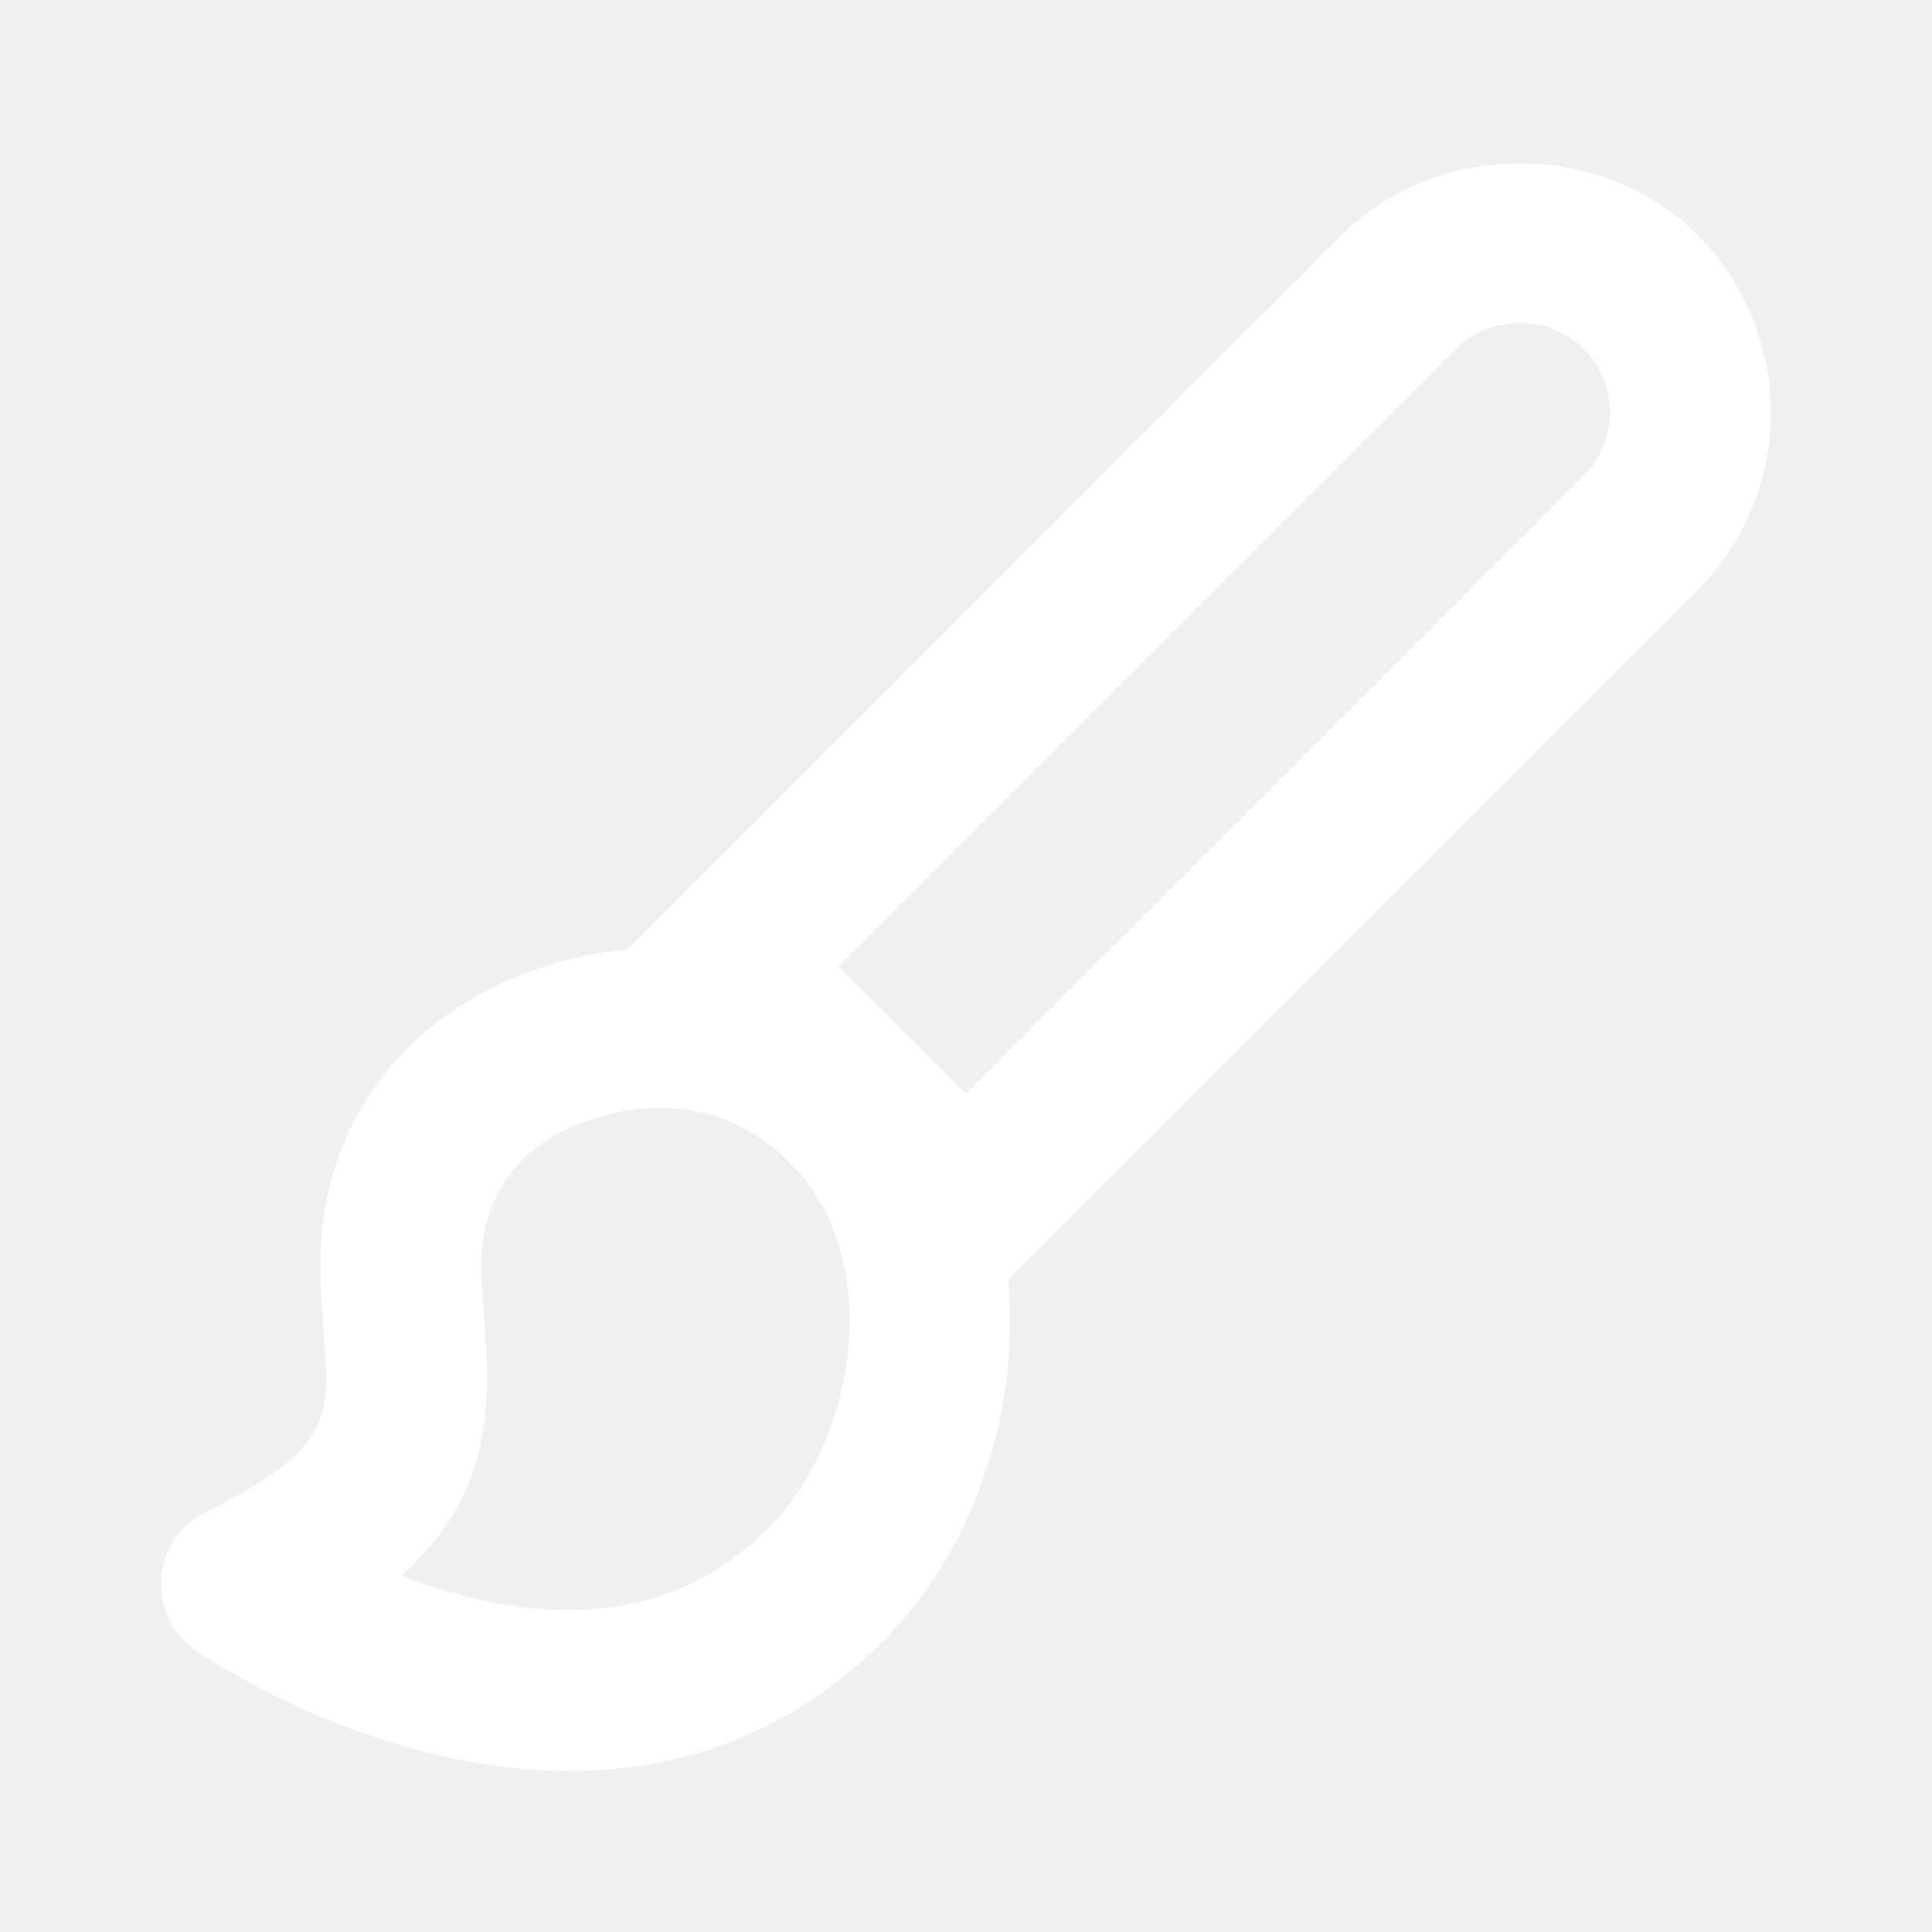
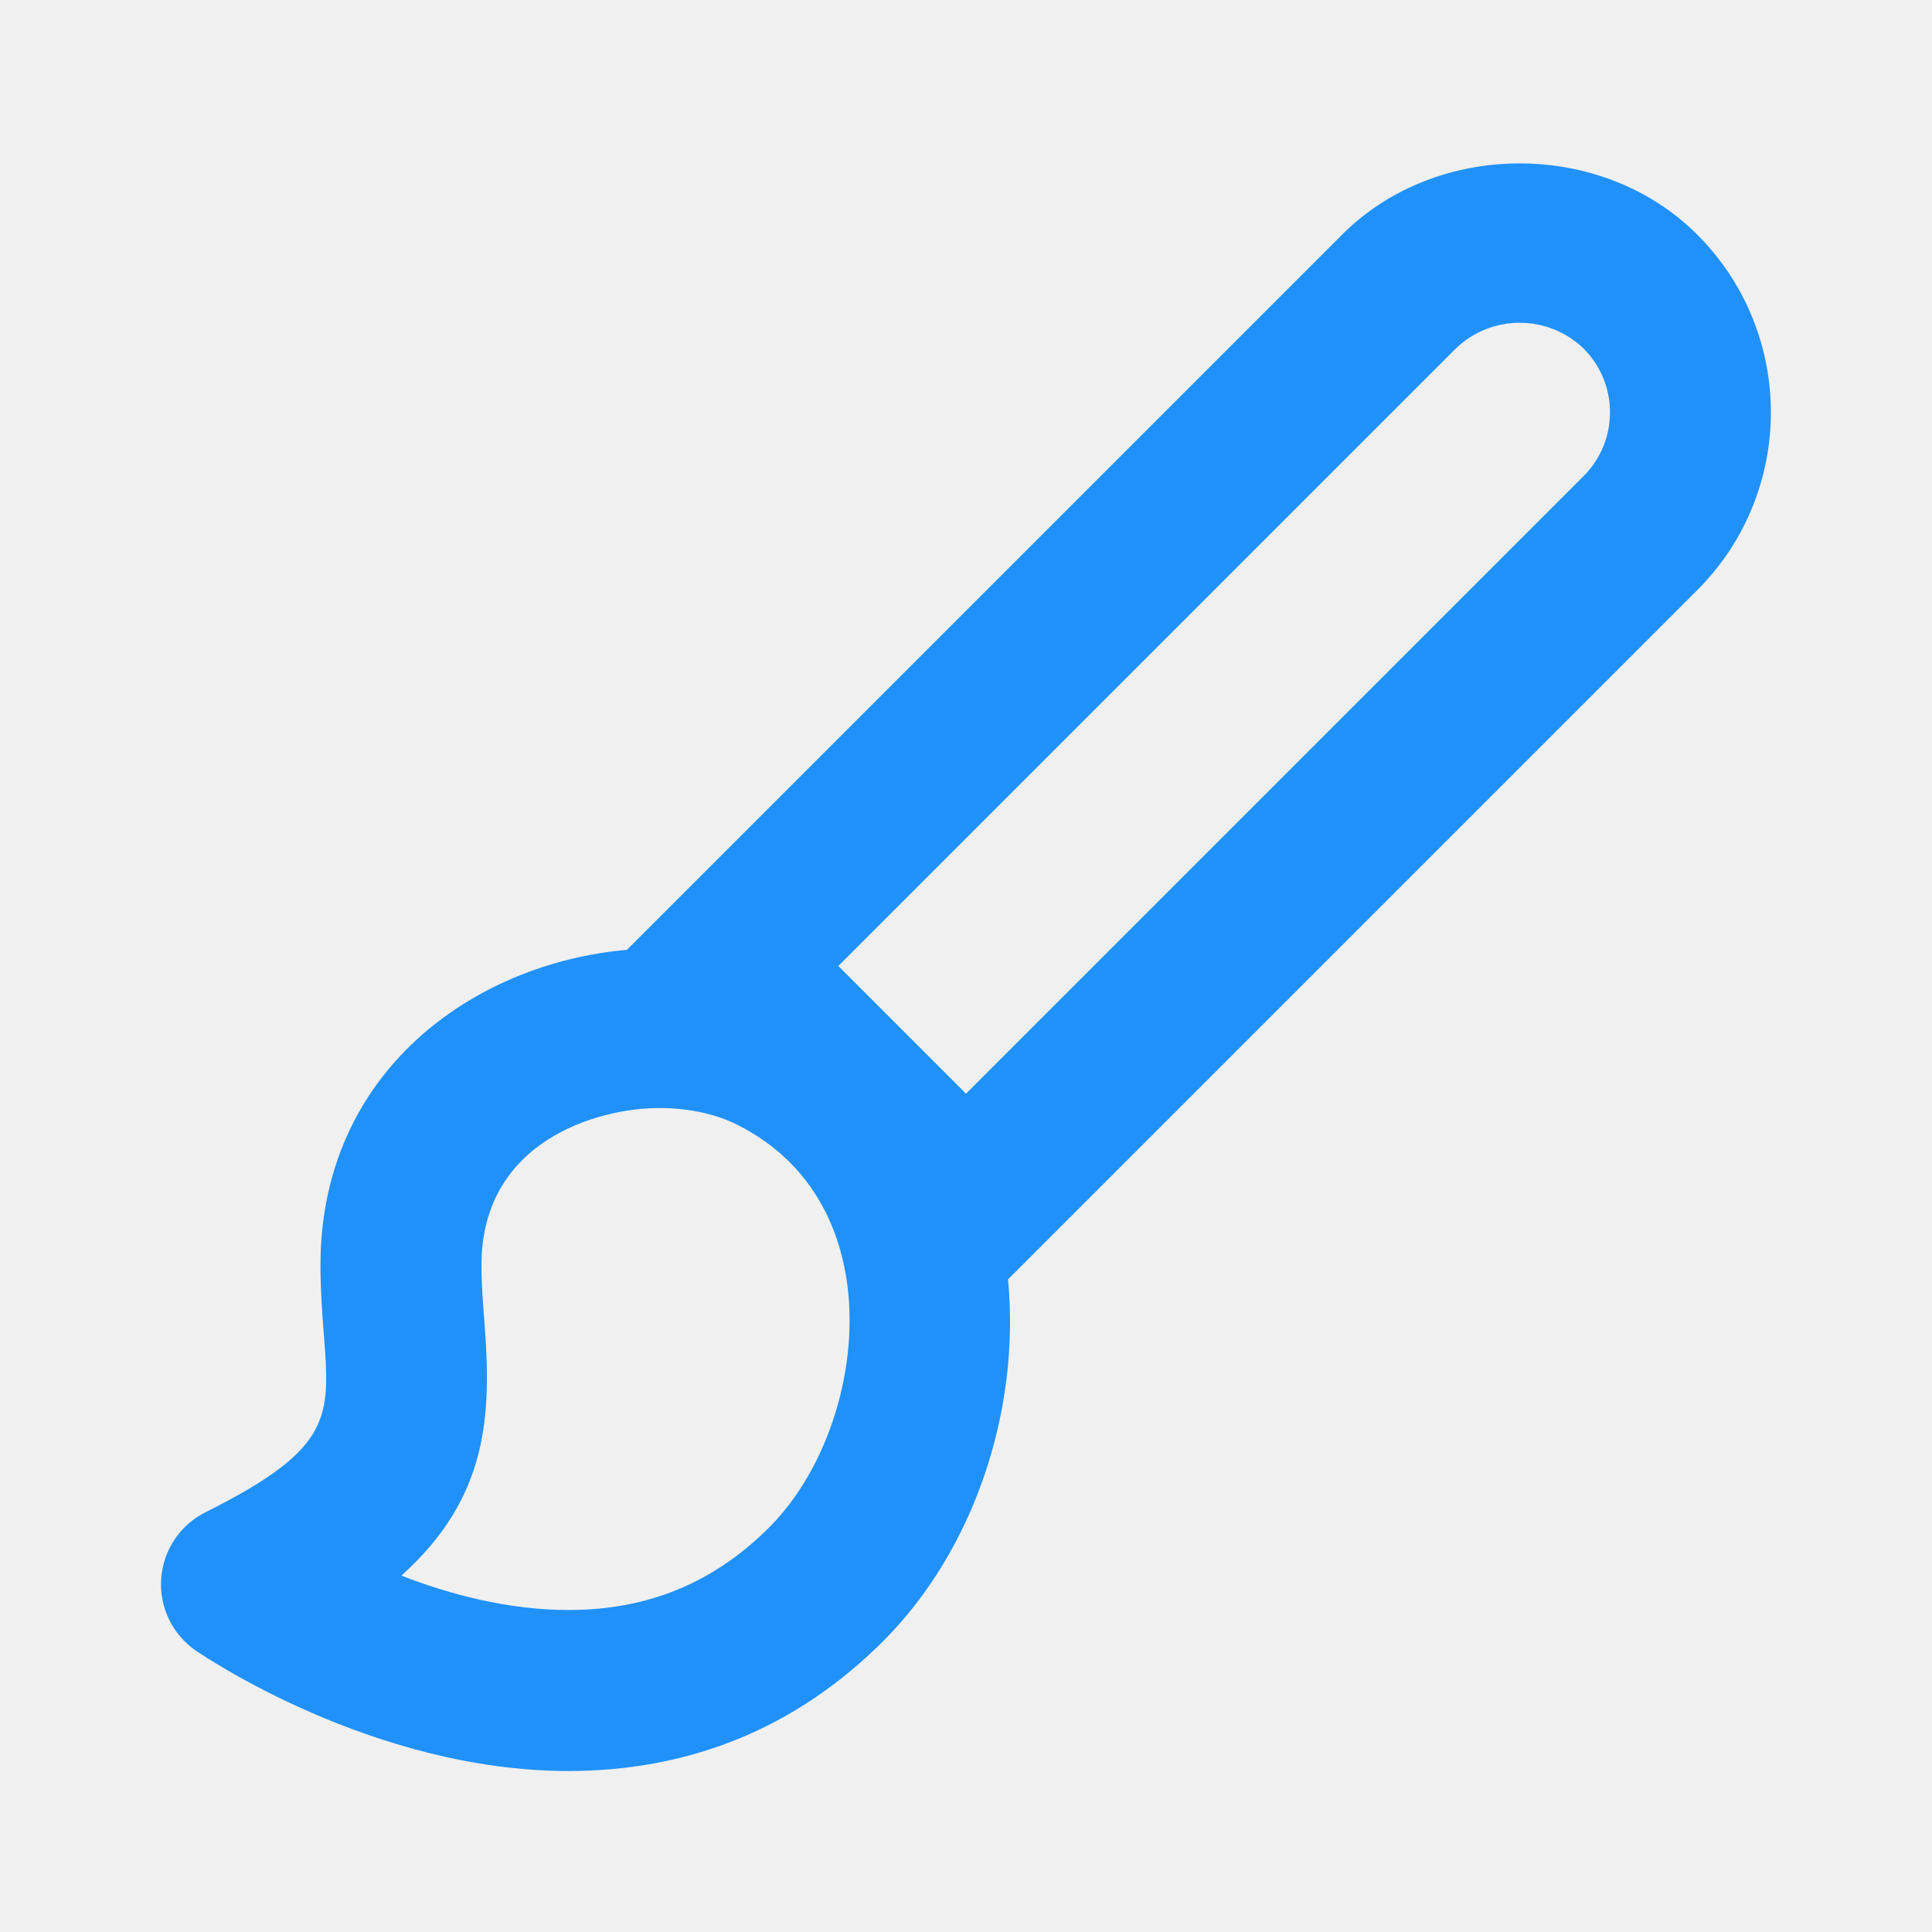
- <svg xmlns="http://www.w3.org/2000/svg" width="24" height="24" viewBox="0 0 24 24" style="fill: #fff;transform: ;msFilter:;">
+ <svg xmlns="http://www.w3.org/2000/svg" width="24" height="24" viewBox="0 0 24 24" style="fill:#2091f9;transform: ;msFilter:;">
  <path d="M7.061 22c1.523 0 2.84-.543 3.91-1.613 1.123-1.123 1.707-2.854 1.551-4.494l8.564-8.564a3.123 3.123 0 0 0-.002-4.414c-1.178-1.18-3.234-1.18-4.412 0l-8.884 8.884c-1.913.169-3.807 1.521-3.807 3.919 0 .303.021.588.042.86.08 1.031.109 1.418-1.471 2.208a1.001 1.001 0 0 0-.122 1.717C2.52 20.563 4.623 22 7.061 22c-.001 0-.001 0 0 0zM18.086 4.328a1.144 1.144 0 0 1 1.586.002 1.12 1.12 0 0 1 0 1.584L12 13.586 10.414 12l7.672-7.672zM6.018 16.423c-.018-.224-.037-.458-.037-.706 0-1.545 1.445-1.953 2.21-1.953.356 0 .699.073.964.206.945.475 1.26 1.293 1.357 1.896.177 1.09-.217 2.368-.956 3.107C8.865 19.664 8.049 20 7.061 20H7.06c-.75 0-1.479-.196-2.074-.427 1.082-.973 1.121-1.989 1.032-3.15z" />
</svg>
